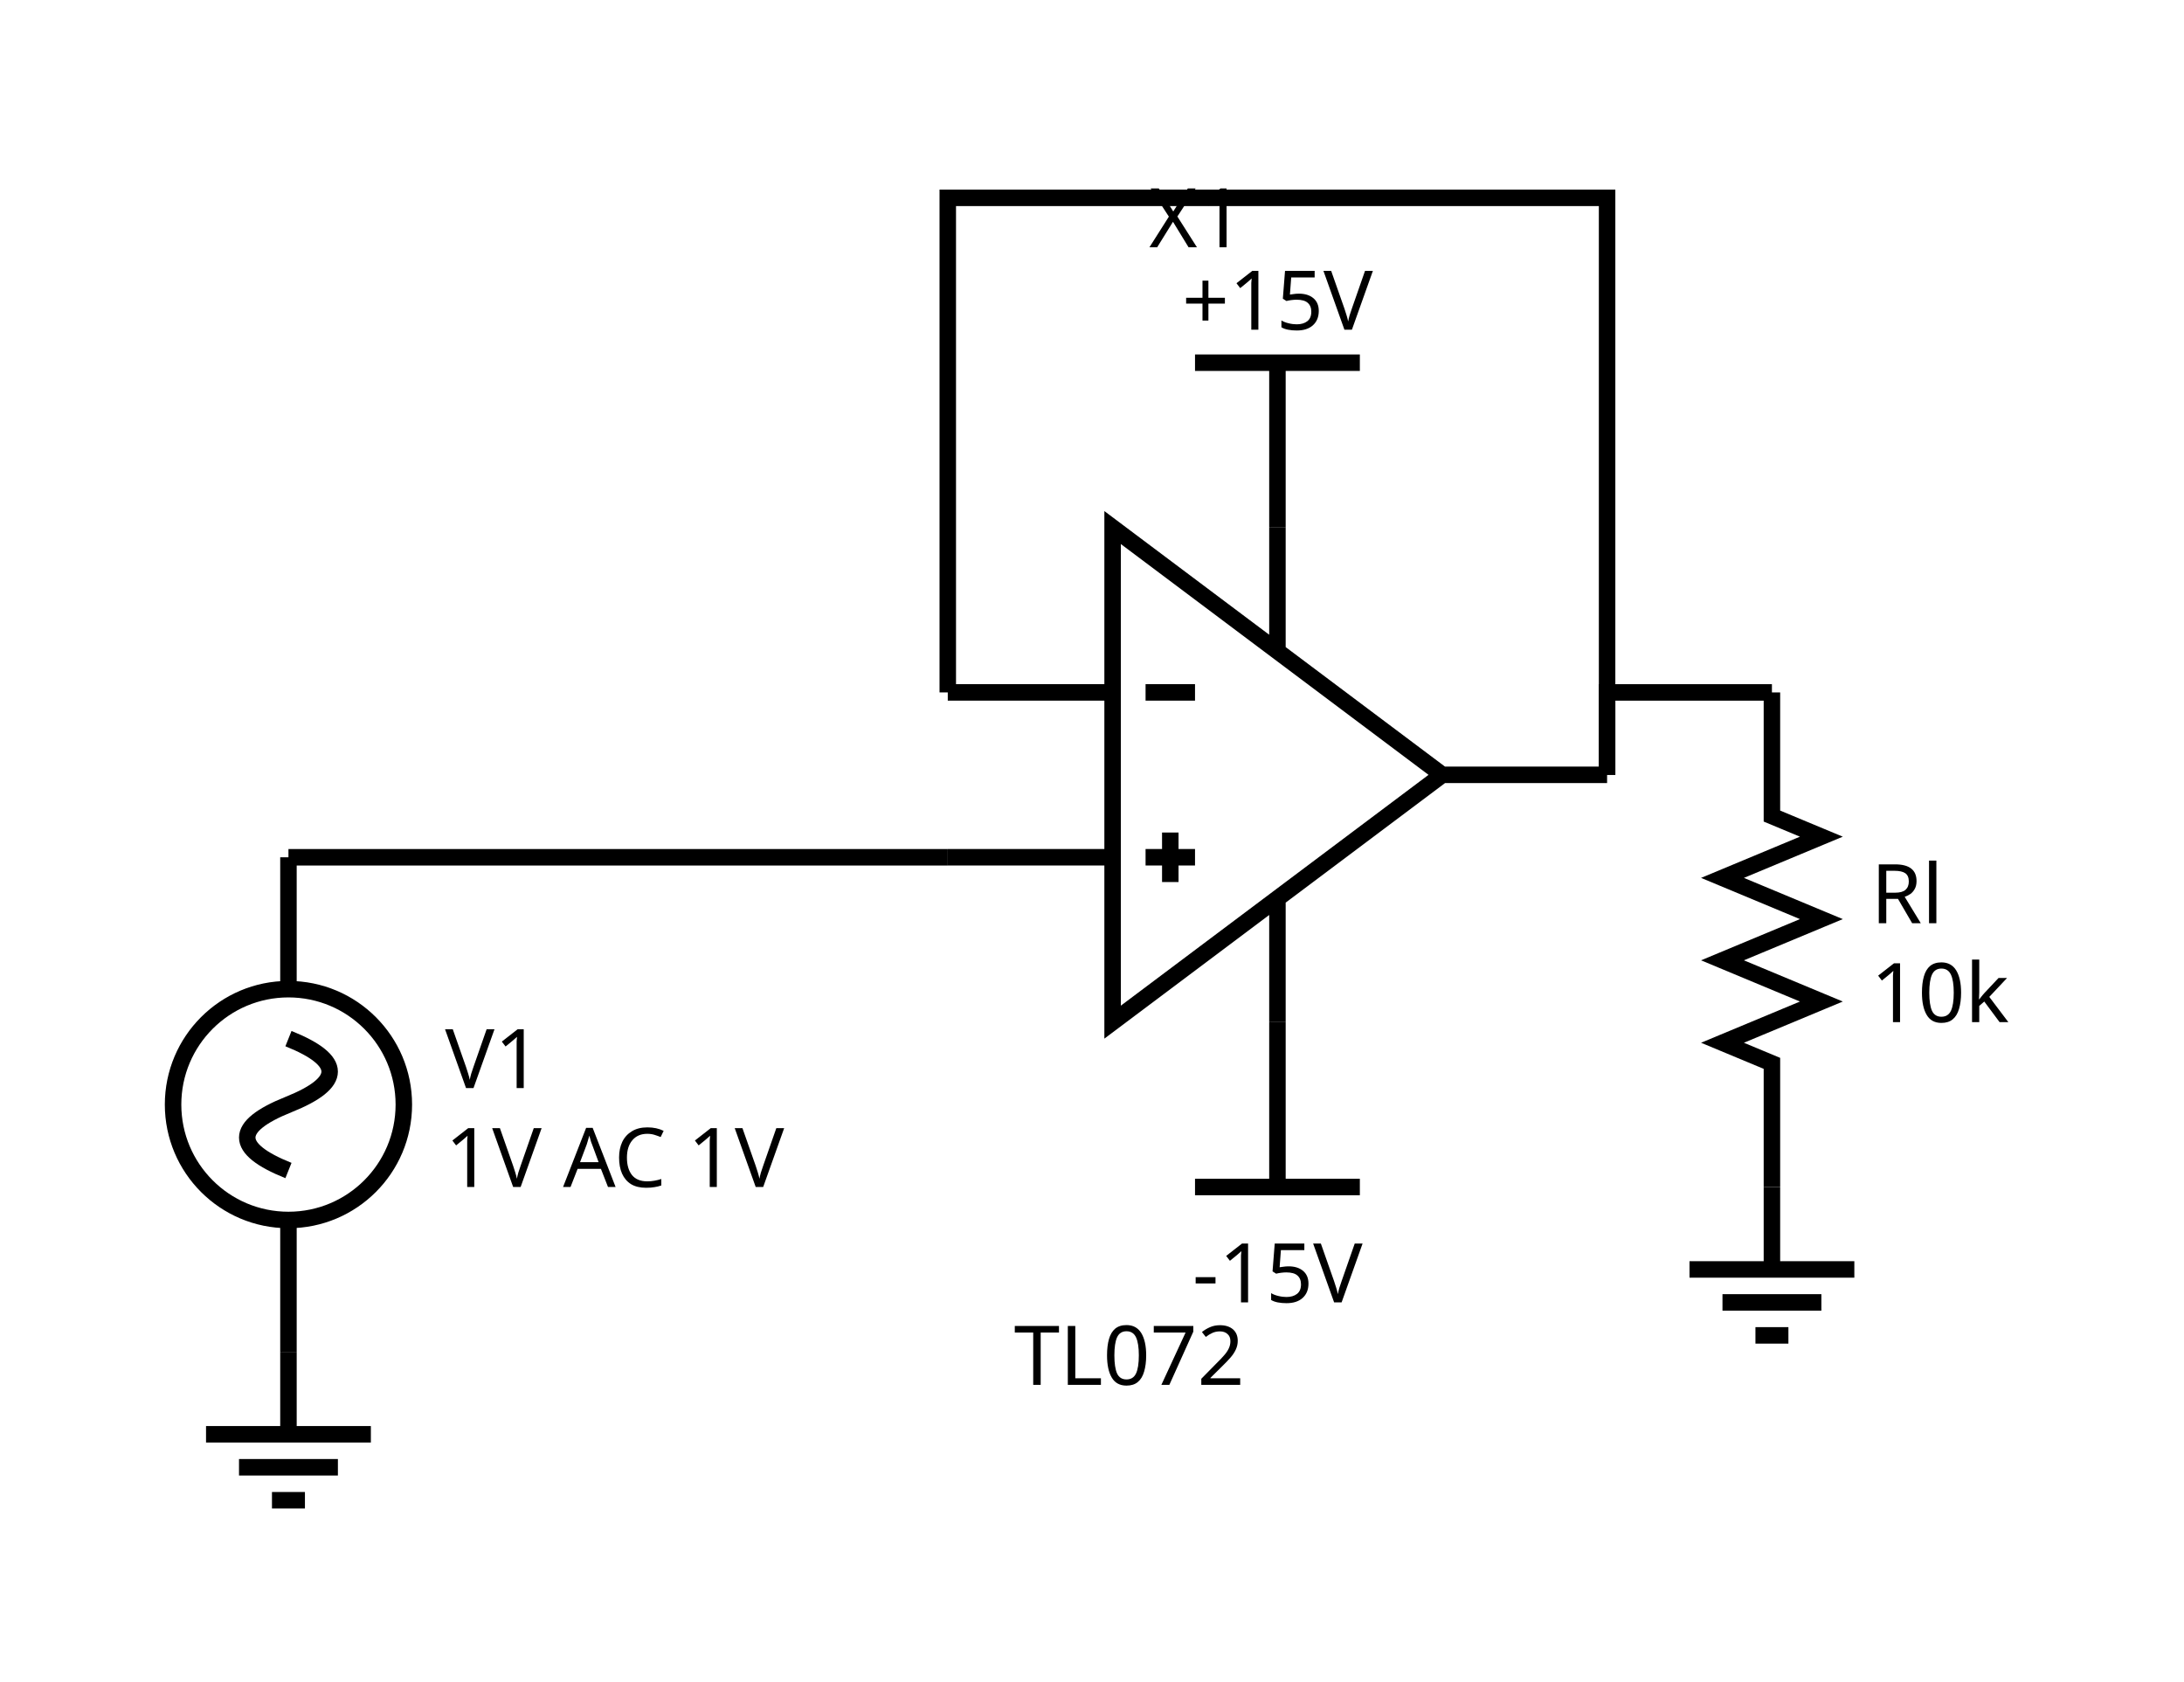
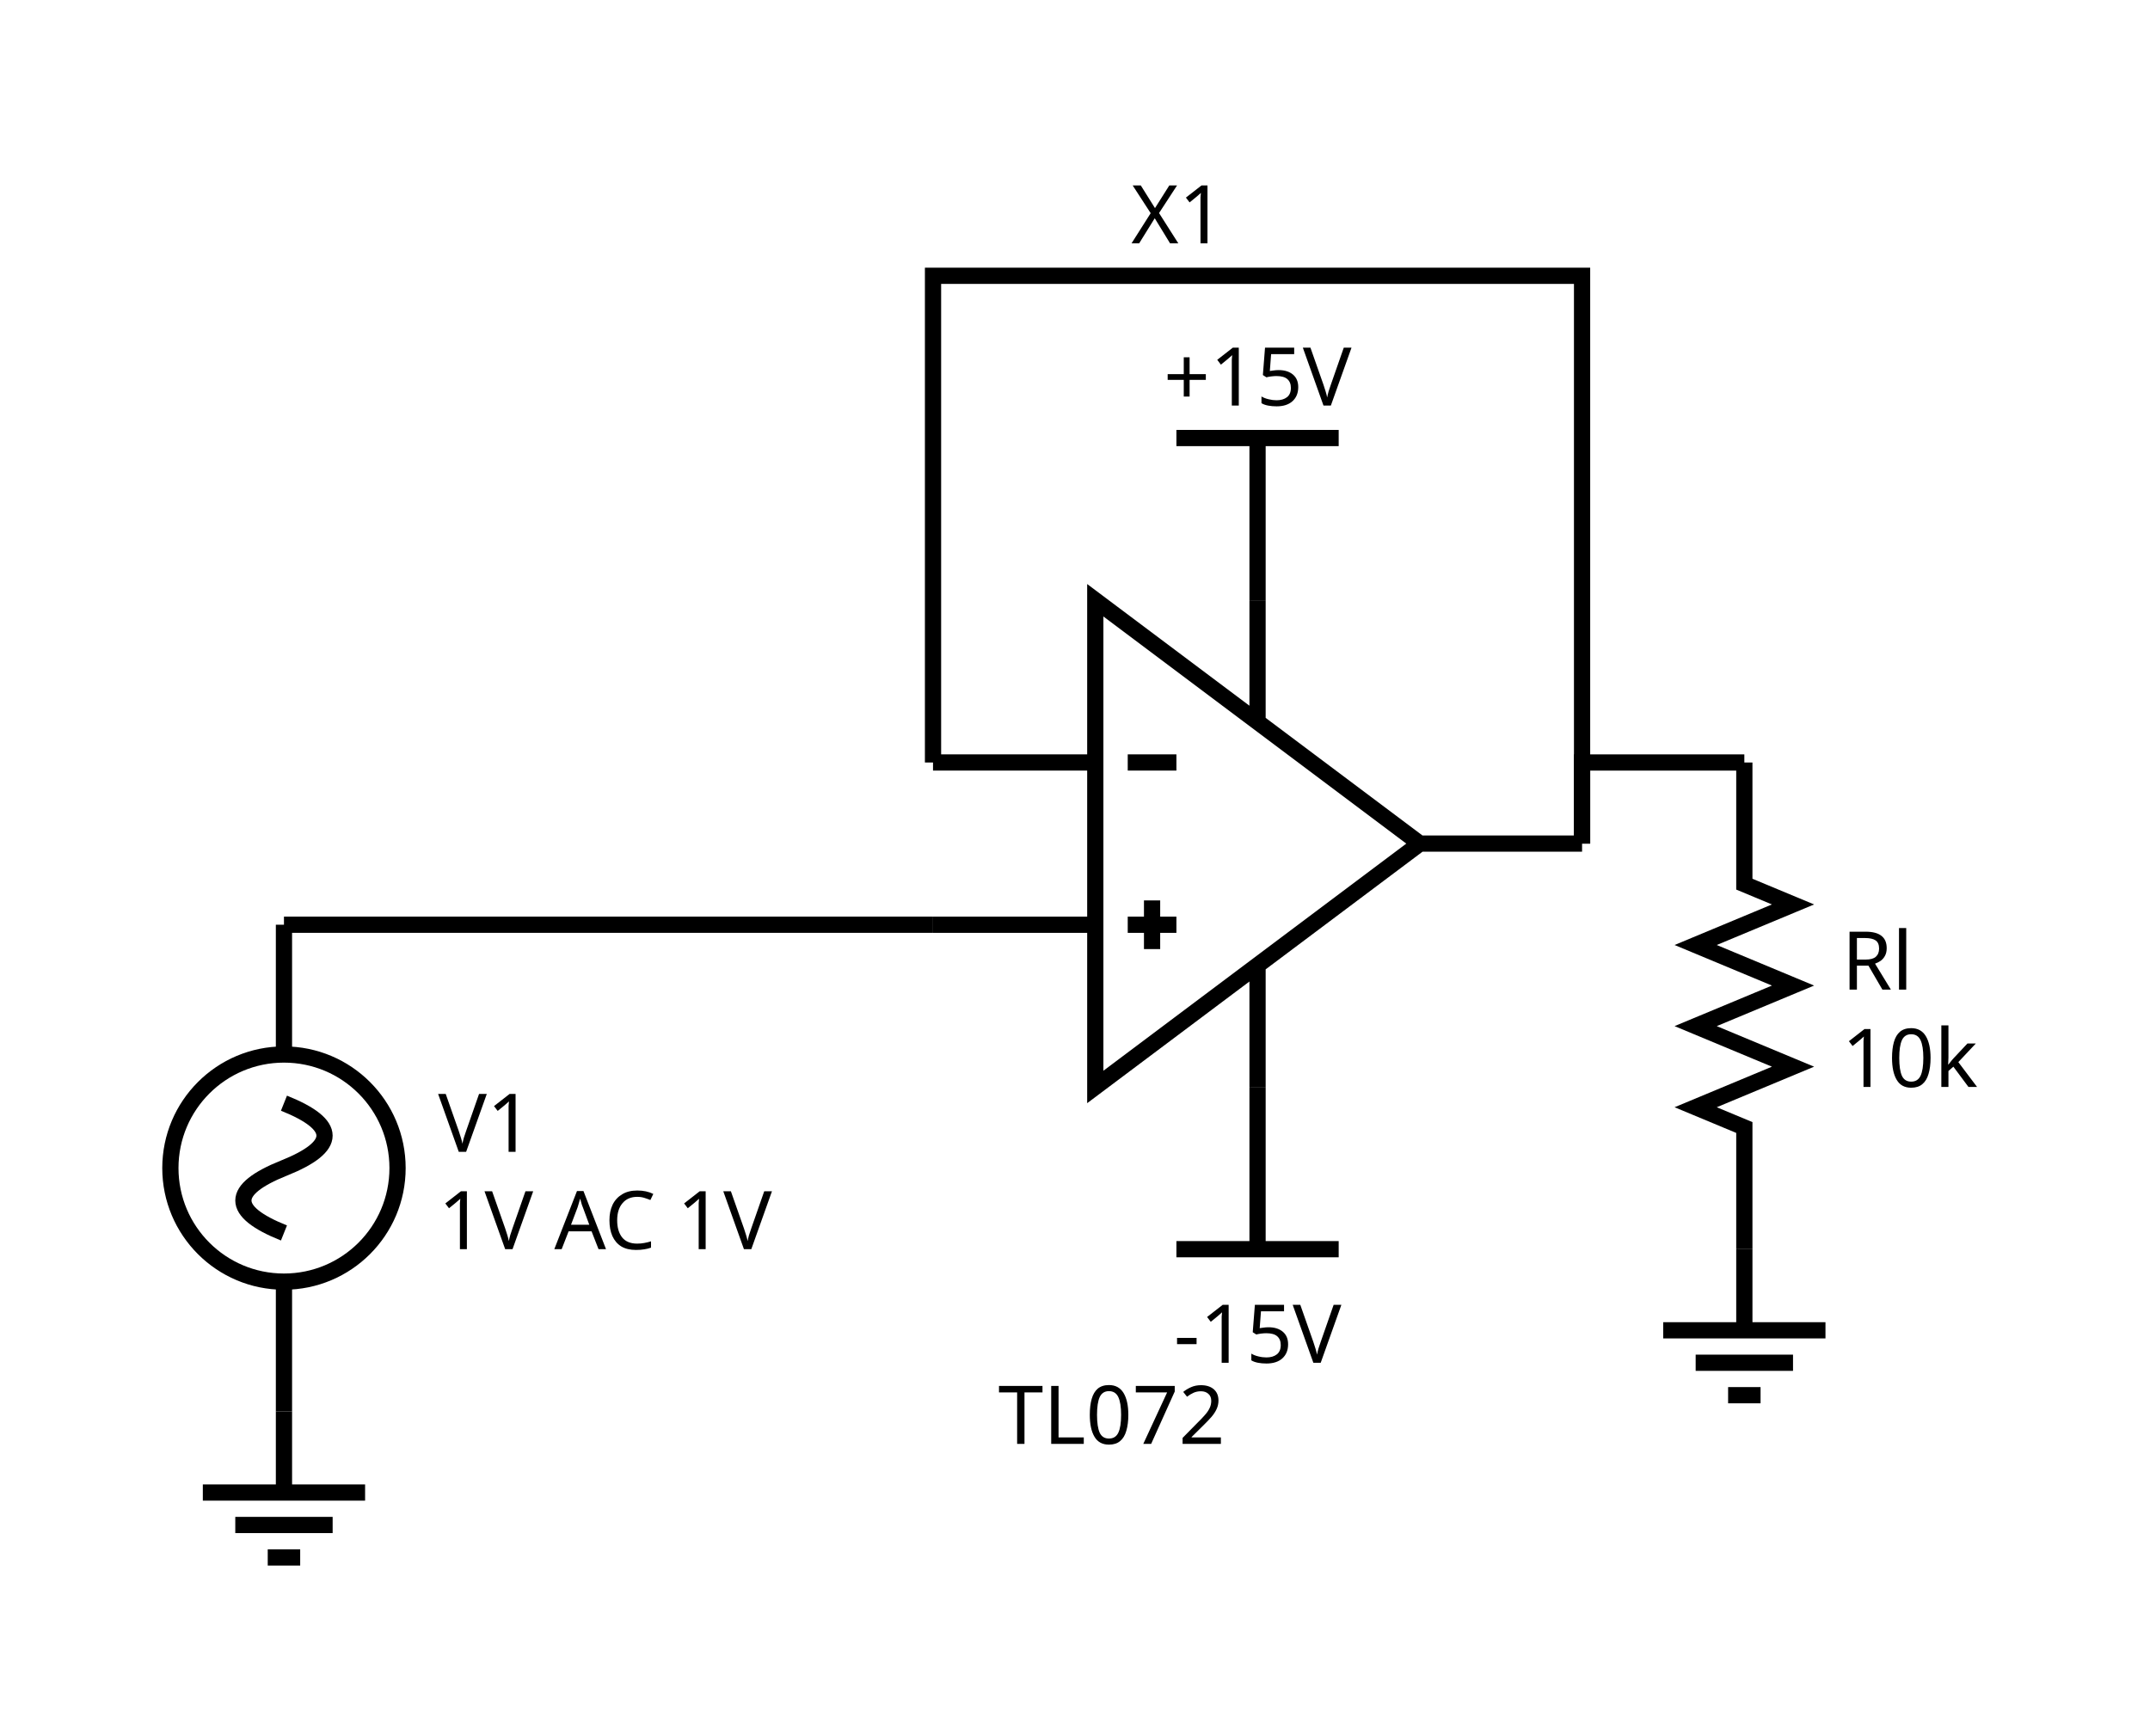
- <svg xmlns="http://www.w3.org/2000/svg" viewBox="5 -4 265 204" fill="none" stroke="currentColor" stroke-width="2">
+ <svg xmlns="http://www.w3.org/2000/svg" viewBox="5 -14 265 214" fill="none" stroke="currentColor" stroke-width="2">
  <g data-ref="Rl" transform="translate(220 80) rotate(-270)">
    <path d="M0 0H15L17.5 -6L22.5 6L27.5 -6L32.5 6L37.5 -6L42.5 6L45 0H60" />
  </g>
  <g transform="translate(220 140)">
    <path d="M0 0V10M-10 10H10M-6 14H6M-2 18H2" />
  </g>
  <g data-ref="V1" transform="translate(40 100) rotate(-270)">
    <path d="M0 0H16M44 0H60M22 0Q26 -10 30 0T38 0" />
    <circle cx="30" cy="0" r="14" />
  </g>
  <g transform="translate(40 160)">
    <path d="M0 0V10M-10 10H10M-6 14H6M-2 18H2" />
  </g>
  <g data-ref="Vcc" transform="translate(160 60)">
    <path d="M0 0V-20M-10 -20H10" />
  </g>
  <g data-ref="Vee" transform="translate(160 120) scale(1 -1)">
    <path d="M0 0V-20M-10 -20H10" />
  </g>
  <g data-ref="X1" transform="translate(120 90)">
    <path d="M0 -10H20M0 10H20M60 0H80M20 -30V30L60 0Z M24 -10H30 M24 10H30M27 7V13M40 -15V-30M40 15V30" />
  </g>
  <polyline data-net="in" points="40,100 120,100" />
  <polyline data-net="out" points="200,90 200,80 220,80" />
  <polyline data-net="out" points="200,90 200,20 120,20 120,80" />
  <g fill="currentColor" stroke="none" font-family="sans-serif" font-size="10" text-anchor="middle">
    <text x="232" y="108" text-anchor="start">Rl</text>
    <text x="232" y="120" text-anchor="start">10k</text>
    <text x="59" y="128" text-anchor="start">V1</text>
    <text x="59" y="140" text-anchor="start">1V AC 1V</text>
    <text x="160" y="36">+15V</text>
    <text x="160" y="154">-15V</text>
-     <text x="156" y="26" text-anchor="end">X1</text>
+     <text x="156" y="16" text-anchor="end">X1</text>
    <text x="156" y="164" text-anchor="end">TL072</text>
  </g>
</svg>
